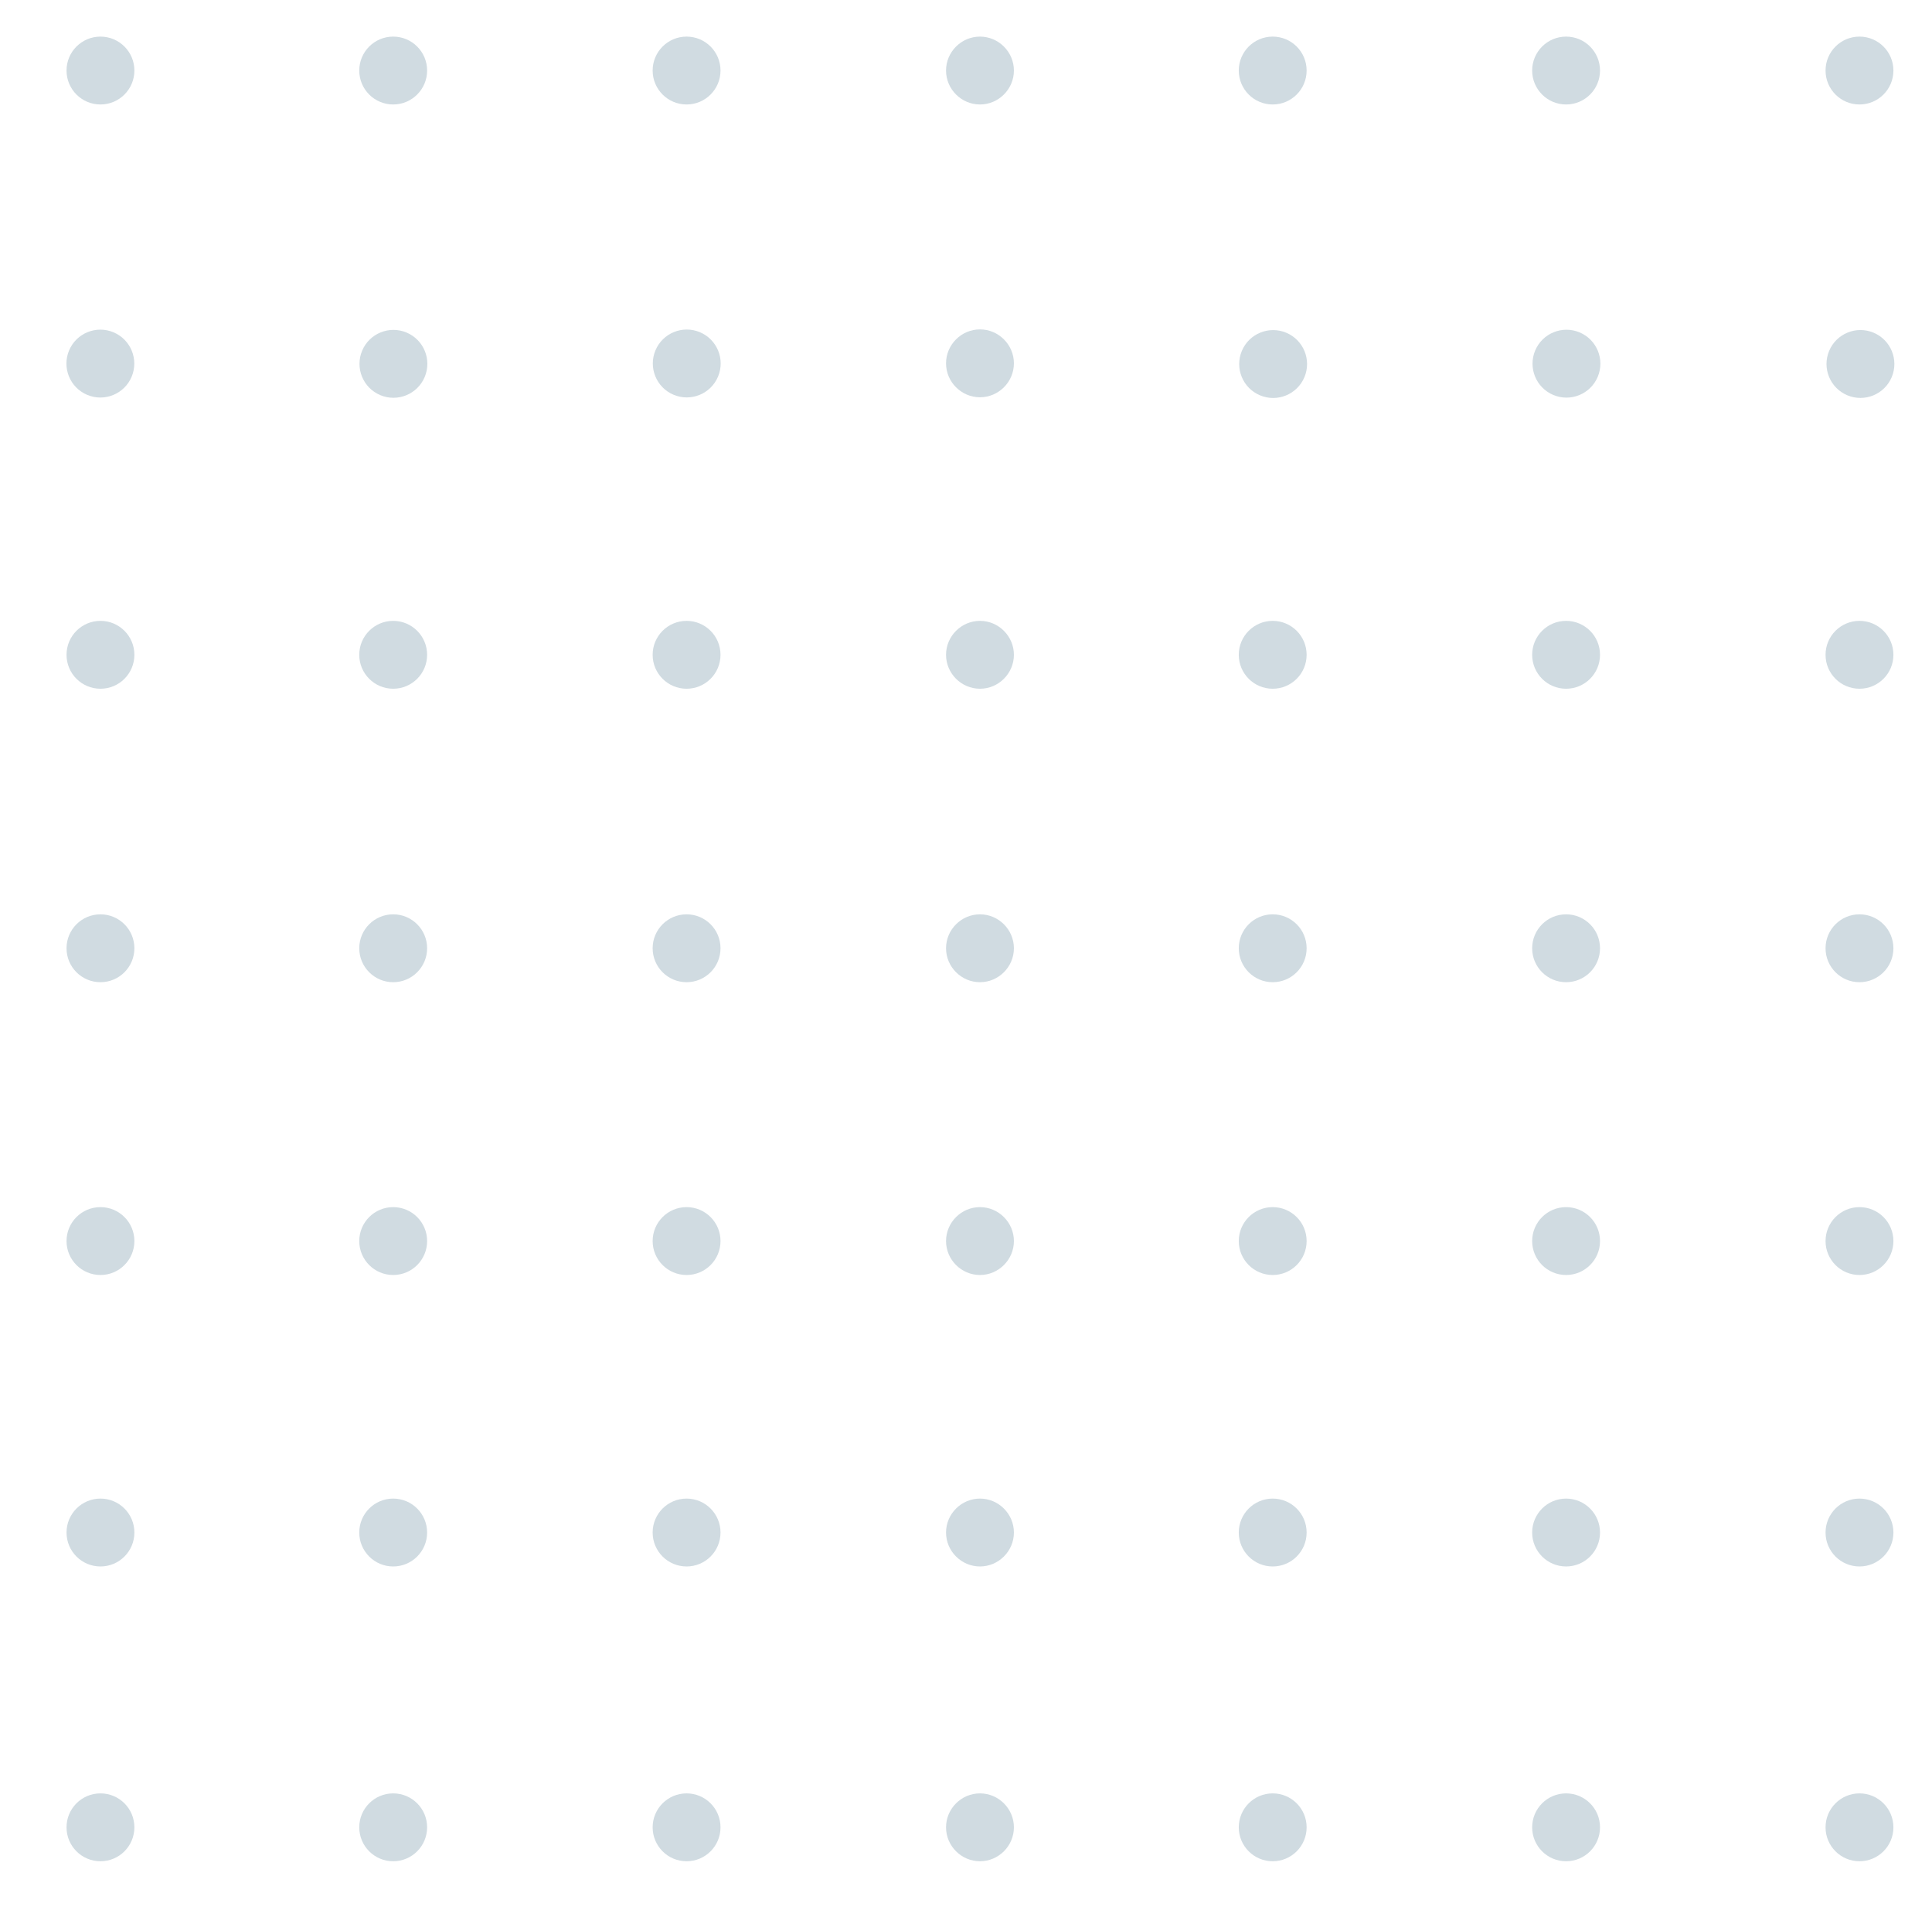
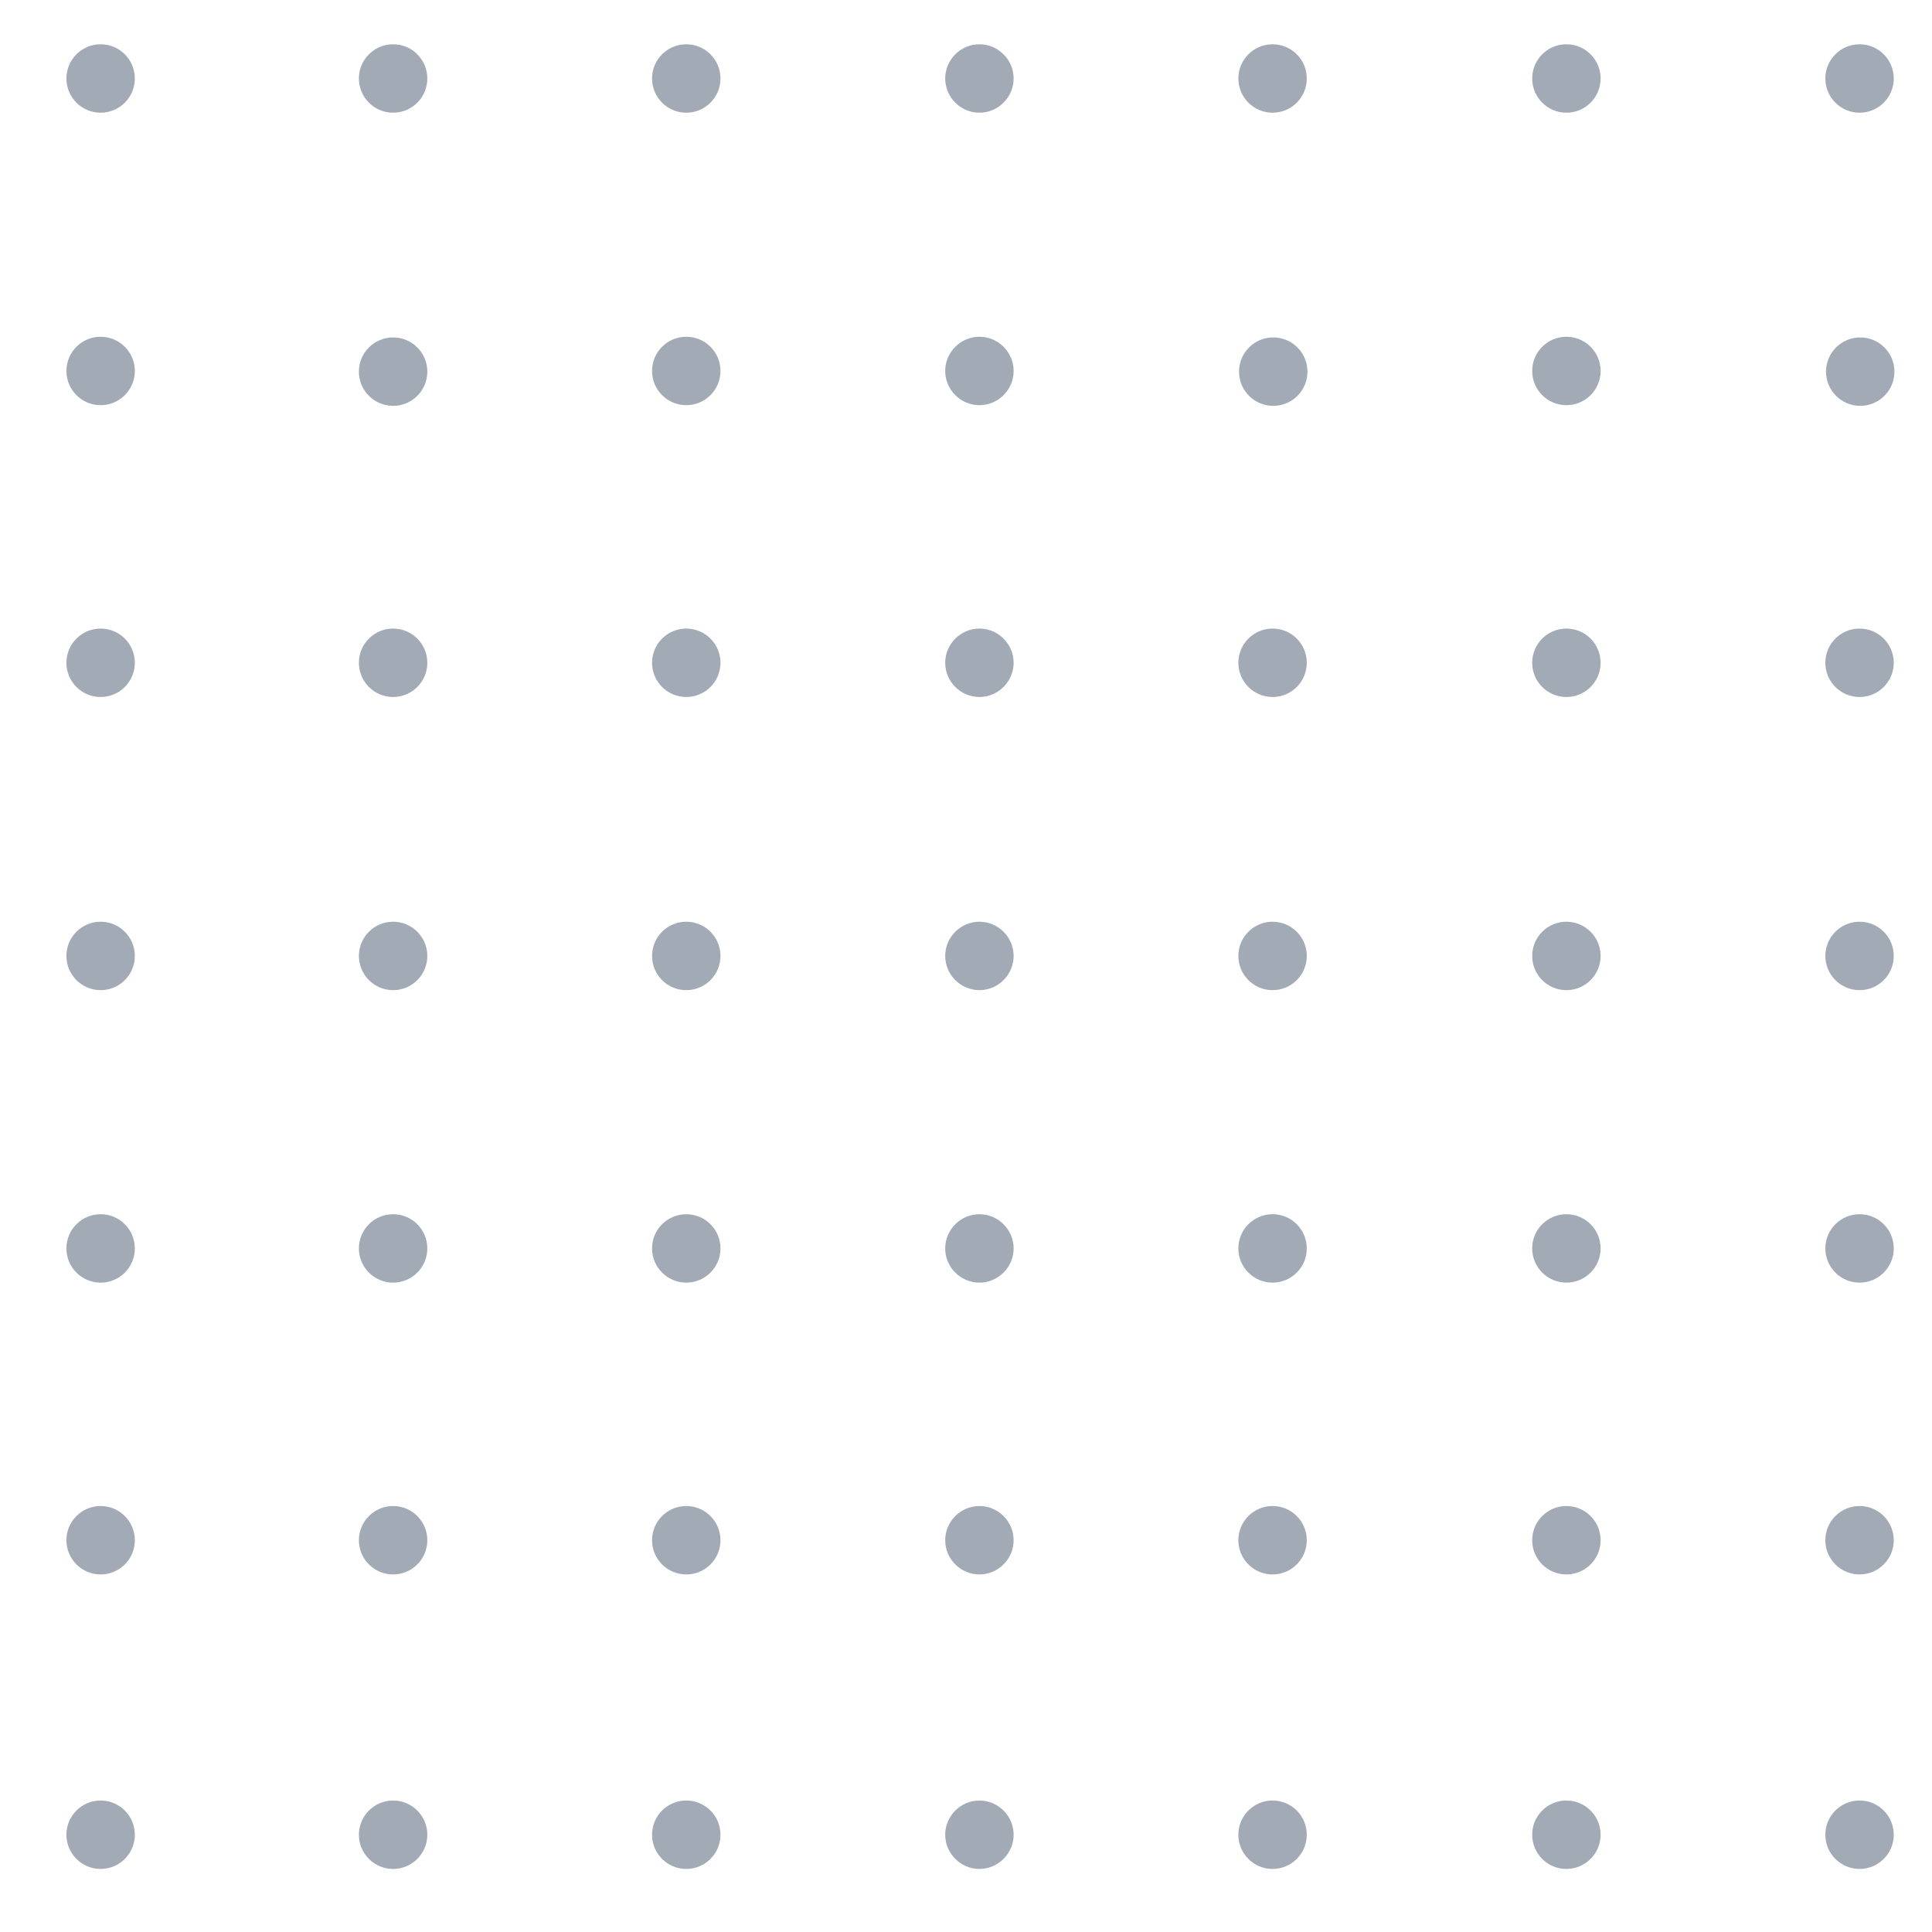
- <svg xmlns="http://www.w3.org/2000/svg" id="Layer_1" version="1.1" viewBox="0 0 290.4 288">
+ <svg xmlns="http://www.w3.org/2000/svg" id="Layer_1" width="4in" height="4in" version="1.1" viewBox="0 0 288 288">
  <defs>
    <style>
      .st0 {
-         fill: #d0dbe1;
+         fill: #a2aab6;
      }
    </style>
  </defs>
  <g>
-     <circle class="st0" cx="15.1" cy="10.6" r="5.1" />
-     <circle class="st0" cx="59.1" cy="10.6" r="5.1" />
-     <circle class="st0" cx="103.2" cy="10.6" r="5.1" />
-     <path class="st0" d="M152.4,10.6c0,2.8-2.3,5.1-5.1,5.1s-5.1-2.3-5.1-5.1,2.3-5.1,5.1-5.1,5.1,2.3,5.1,5.1Z" />
-     <circle class="st0" cx="191.3" cy="10.6" r="5.1" />
-     <circle class="st0" cx="235.4" cy="10.6" r="5.1" />
-     <circle class="st0" cx="279.5" cy="10.6" r="5.1" />
+     <circle class="st0" cx="15" cy="11.7" r="5.1" />
+     <circle class="st0" cx="58.6" cy="11.7" r="5.1" />
+     <circle class="st0" cx="102.3" cy="11.7" r="5.1" />
+     <path class="st0" d="M151.1,11.7c0,2.8-2.3,5.1-5.1,5.1s-5.1-2.3-5.1-5.1,2.3-5.1,5.1-5.1,5.1,2.3,5.1,5.1Z" />
+     <circle class="st0" cx="189.7" cy="11.7" r="5.1" />
+     <circle class="st0" cx="233.5" cy="11.7" r="5.1" />
+     <circle class="st0" cx="277.2" cy="11.7" r="5.1" />
  </g>
  <g>
-     <circle class="st0" cx="15.1" cy="54.6" r="5.1" transform="translate(-41.1 47.4) rotate(-67.2)" />
-     <circle class="st0" cx="59.1" cy="54.6" r="5.1" transform="translate(-14.1 88) rotate(-67.2)" />
-     <circle class="st0" cx="103.2" cy="54.6" r="5.1" transform="translate(12.9 128.6) rotate(-67.2)" />
-     <path class="st0" d="M152.4,54.6c0,2.8-2.3,5.1-5.1,5.1s-5.1-2.3-5.1-5.1,2.3-5.1,5.1-5.1,5.1,2.3,5.1,5.1Z" />
-     <circle class="st0" cx="191.3" cy="54.6" r="5.1" transform="translate(66.9 209.9) rotate(-67.2)" />
-     <circle class="st0" cx="235.4" cy="54.6" r="5.1" transform="translate(93.9 250.5) rotate(-67.2)" />
-     <circle class="st0" cx="279.5" cy="54.6" r="5.1" transform="translate(121 291.2) rotate(-67.2)" />
+     <circle class="st0" cx="15" cy="55.3" r="5.1" />
+     <circle class="st0" cx="58.6" cy="55.4" r="5.1" />
+     <circle class="st0" cx="102.3" cy="55.3" r="5.1" />
+     <path class="st0" d="M151.1,55.3c0,2.8-2.3,5.1-5.1,5.1s-5.1-2.3-5.1-5.1,2.3-5.1,5.1-5.1,5.1,2.3,5.1,5.1Z" />
+     <circle class="st0" cx="189.8" cy="55.4" r="5.1" />
+     <circle class="st0" cx="233.5" cy="55.3" r="5.1" />
+     <circle class="st0" cx="277.3" cy="55.4" r="5.1" />
  </g>
  <g>
-     <circle class="st0" cx="15.1" cy="98.4" r="5.1" />
-     <circle class="st0" cx="59.1" cy="98.4" r="5.1" />
-     <circle class="st0" cx="103.2" cy="98.4" r="5.1" />
-     <path class="st0" d="M152.4,98.4c0,2.8-2.3,5.1-5.1,5.1s-5.1-2.3-5.1-5.1,2.3-5.1,5.1-5.1,5.1,2.3,5.1,5.1Z" />
-     <circle class="st0" cx="191.3" cy="98.4" r="5.1" />
-     <circle class="st0" cx="235.4" cy="98.4" r="5.1" />
-     <circle class="st0" cx="279.5" cy="98.4" r="5.1" />
+     <circle class="st0" cx="15" cy="98.8" r="5.1" />
+     <circle class="st0" cx="58.6" cy="98.8" r="5.1" />
+     <circle class="st0" cx="102.3" cy="98.8" r="5.1" />
+     <path class="st0" d="M151.1,98.8c0,2.8-2.3,5.1-5.1,5.1s-5.1-2.3-5.1-5.1,2.3-5.1,5.1-5.1,5.1,2.3,5.1,5.1Z" />
+     <circle class="st0" cx="189.7" cy="98.8" r="5.1" />
+     <circle class="st0" cx="233.5" cy="98.8" r="5.1" />
+     <circle class="st0" cx="277.2" cy="98.8" r="5.1" />
  </g>
  <g>
-     <circle class="st0" cx="15.1" cy="142.5" r="5.1" />
-     <circle class="st0" cx="59.1" cy="142.5" r="5.1" />
-     <circle class="st0" cx="103.2" cy="142.5" r="5.1" />
-     <path class="st0" d="M152.4,142.5c0,2.8-2.3,5.1-5.1,5.1s-5.1-2.3-5.1-5.1,2.3-5.1,5.1-5.1,5.1,2.3,5.1,5.1Z" />
-     <circle class="st0" cx="191.3" cy="142.5" r="5.1" />
-     <circle class="st0" cx="235.4" cy="142.5" r="5.1" />
-     <circle class="st0" cx="279.5" cy="142.5" r="5.1" />
+     <circle class="st0" cx="15" cy="142.5" r="5.1" />
+     <circle class="st0" cx="58.6" cy="142.5" r="5.1" />
+     <circle class="st0" cx="102.3" cy="142.5" r="5.1" />
+     <path class="st0" d="M151.1,142.5c0,2.8-2.3,5.1-5.1,5.1s-5.1-2.3-5.1-5.1,2.3-5.1,5.1-5.1,5.1,2.3,5.1,5.1Z" />
+     <circle class="st0" cx="189.7" cy="142.5" r="5.1" />
+     <circle class="st0" cx="233.5" cy="142.5" r="5.1" />
+     <circle class="st0" cx="277.2" cy="142.5" r="5.1" />
  </g>
  <g>
-     <circle class="st0" cx="15.1" cy="186.5" r="5.1" />
-     <circle class="st0" cx="59.1" cy="186.5" r="5.1" />
-     <circle class="st0" cx="103.2" cy="186.5" r="5.1" />
-     <path class="st0" d="M152.4,186.5c0,2.8-2.3,5.1-5.1,5.1s-5.1-2.3-5.1-5.1,2.3-5.1,5.1-5.1,5.1,2.3,5.1,5.1Z" />
-     <circle class="st0" cx="191.3" cy="186.5" r="5.1" />
-     <circle class="st0" cx="235.4" cy="186.5" r="5.1" />
-     <circle class="st0" cx="279.5" cy="186.5" r="5.1" />
+     <circle class="st0" cx="15" cy="186.1" r="5.1" />
+     <circle class="st0" cx="58.6" cy="186.1" r="5.1" />
+     <circle class="st0" cx="102.3" cy="186.1" r="5.1" />
+     <path class="st0" d="M151.1,186.1c0,2.8-2.3,5.1-5.1,5.1s-5.1-2.3-5.1-5.1,2.3-5.1,5.1-5.1,5.1,2.3,5.1,5.1Z" />
+     <circle class="st0" cx="189.7" cy="186.1" r="5.1" />
+     <circle class="st0" cx="233.5" cy="186.1" r="5.1" />
+     <circle class="st0" cx="277.2" cy="186.1" r="5.1" />
  </g>
  <g>
-     <circle class="st0" cx="15.1" cy="230.3" r="5.1" />
-     <circle class="st0" cx="59.1" cy="230.3" r="5.1" />
-     <circle class="st0" cx="103.2" cy="230.3" r="5.1" />
-     <path class="st0" d="M152.4,230.3c0,2.8-2.3,5.1-5.1,5.1s-5.1-2.3-5.1-5.1,2.3-5.1,5.1-5.1,5.1,2.3,5.1,5.1Z" />
-     <circle class="st0" cx="191.3" cy="230.3" r="5.1" />
-     <circle class="st0" cx="235.4" cy="230.3" r="5.1" />
-     <circle class="st0" cx="279.5" cy="230.3" r="5.1" />
+     <circle class="st0" cx="15" cy="229.6" r="5.1" />
+     <circle class="st0" cx="58.6" cy="229.6" r="5.1" />
+     <circle class="st0" cx="102.3" cy="229.6" r="5.1" />
+     <path class="st0" d="M151.1,229.6c0,2.8-2.3,5.1-5.1,5.1s-5.1-2.3-5.1-5.1,2.3-5.1,5.1-5.1,5.1,2.3,5.1,5.1Z" />
+     <circle class="st0" cx="189.7" cy="229.6" r="5.1" />
+     <circle class="st0" cx="233.5" cy="229.6" r="5.1" />
+     <circle class="st0" cx="277.2" cy="229.6" r="5.1" />
  </g>
  <g>
-     <circle class="st0" cx="15.1" cy="274.6" r="5.1" />
-     <circle class="st0" cx="59.1" cy="274.6" r="5.1" />
-     <circle class="st0" cx="103.2" cy="274.6" r="5.1" />
-     <path class="st0" d="M152.4,274.6c0,2.8-2.3,5.1-5.1,5.1s-5.1-2.3-5.1-5.1,2.3-5.1,5.1-5.1,5.1,2.3,5.1,5.1Z" />
-     <circle class="st0" cx="191.3" cy="274.6" r="5.1" />
-     <circle class="st0" cx="235.4" cy="274.6" r="5.1" />
-     <circle class="st0" cx="279.5" cy="274.6" r="5.1" />
+     <circle class="st0" cx="15" cy="273.5" r="5.1" />
+     <circle class="st0" cx="58.6" cy="273.5" r="5.1" />
+     <circle class="st0" cx="102.3" cy="273.5" r="5.1" />
+     <path class="st0" d="M151.1,273.5c0,2.8-2.3,5.1-5.1,5.1s-5.1-2.3-5.1-5.1,2.3-5.1,5.1-5.1,5.1,2.3,5.1,5.1Z" />
+     <circle class="st0" cx="189.7" cy="273.5" r="5.1" />
+     <circle class="st0" cx="233.5" cy="273.5" r="5.1" />
+     <circle class="st0" cx="277.2" cy="273.5" r="5.1" />
  </g>
</svg>
